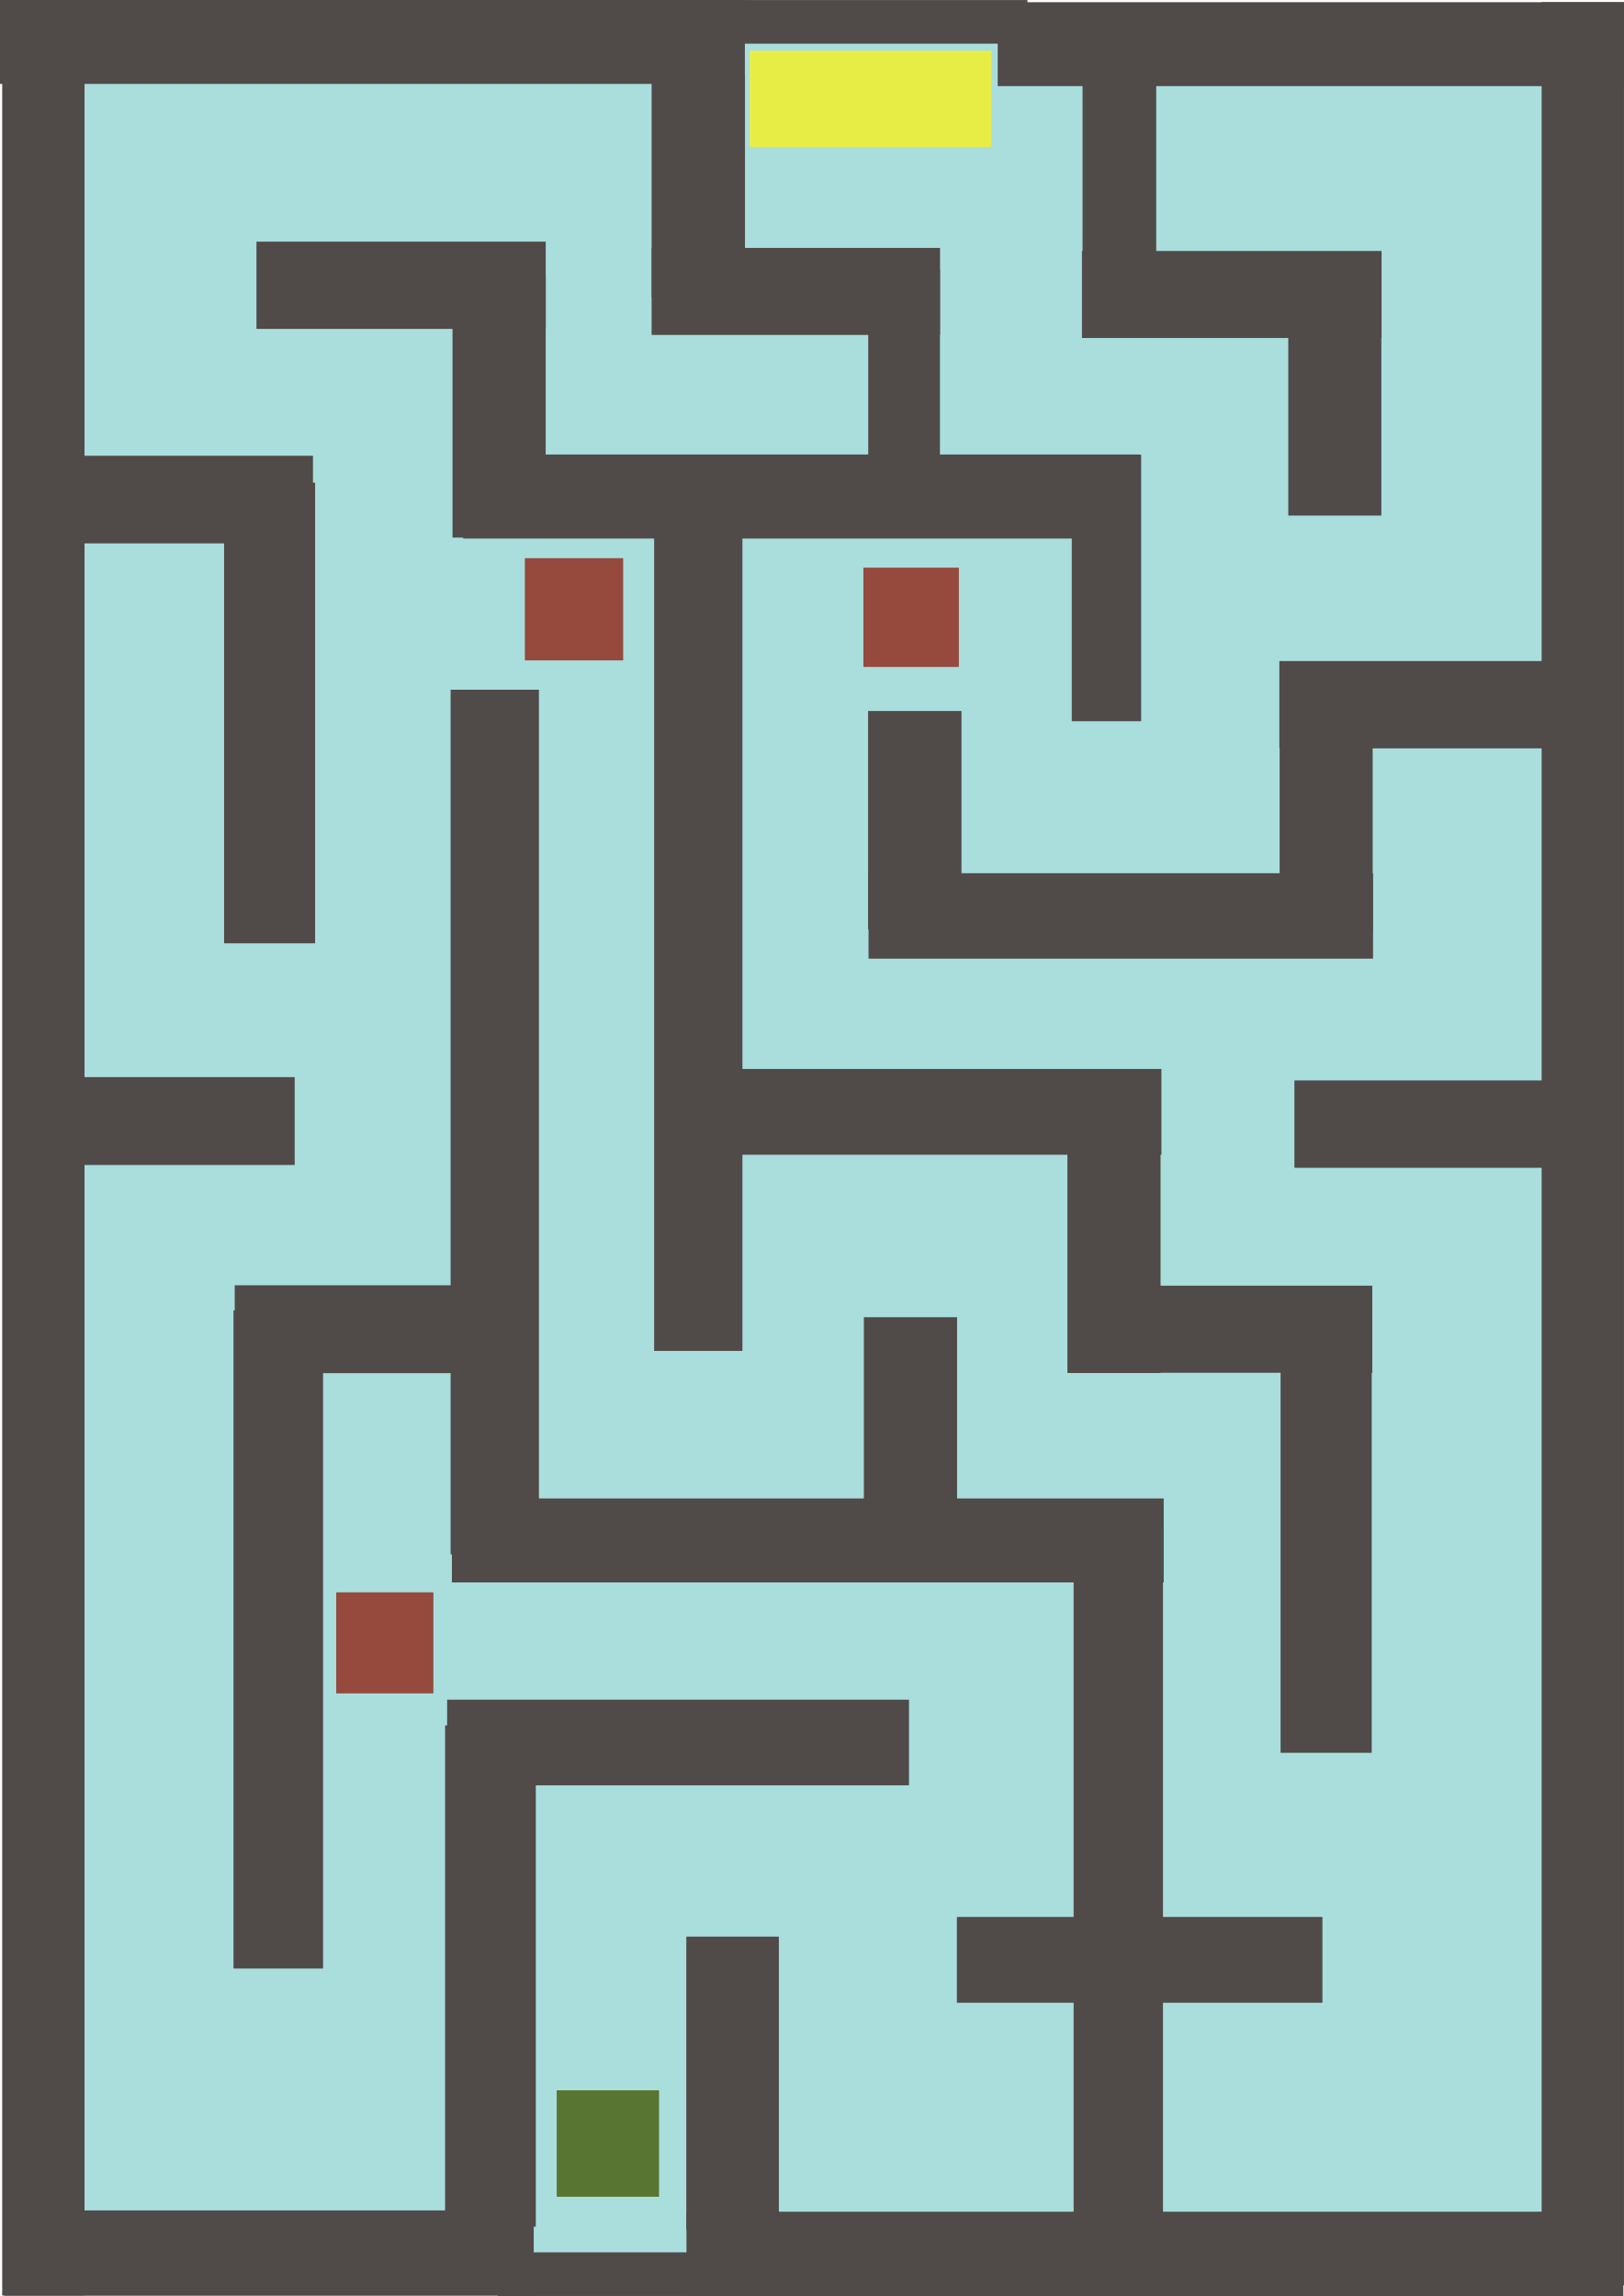
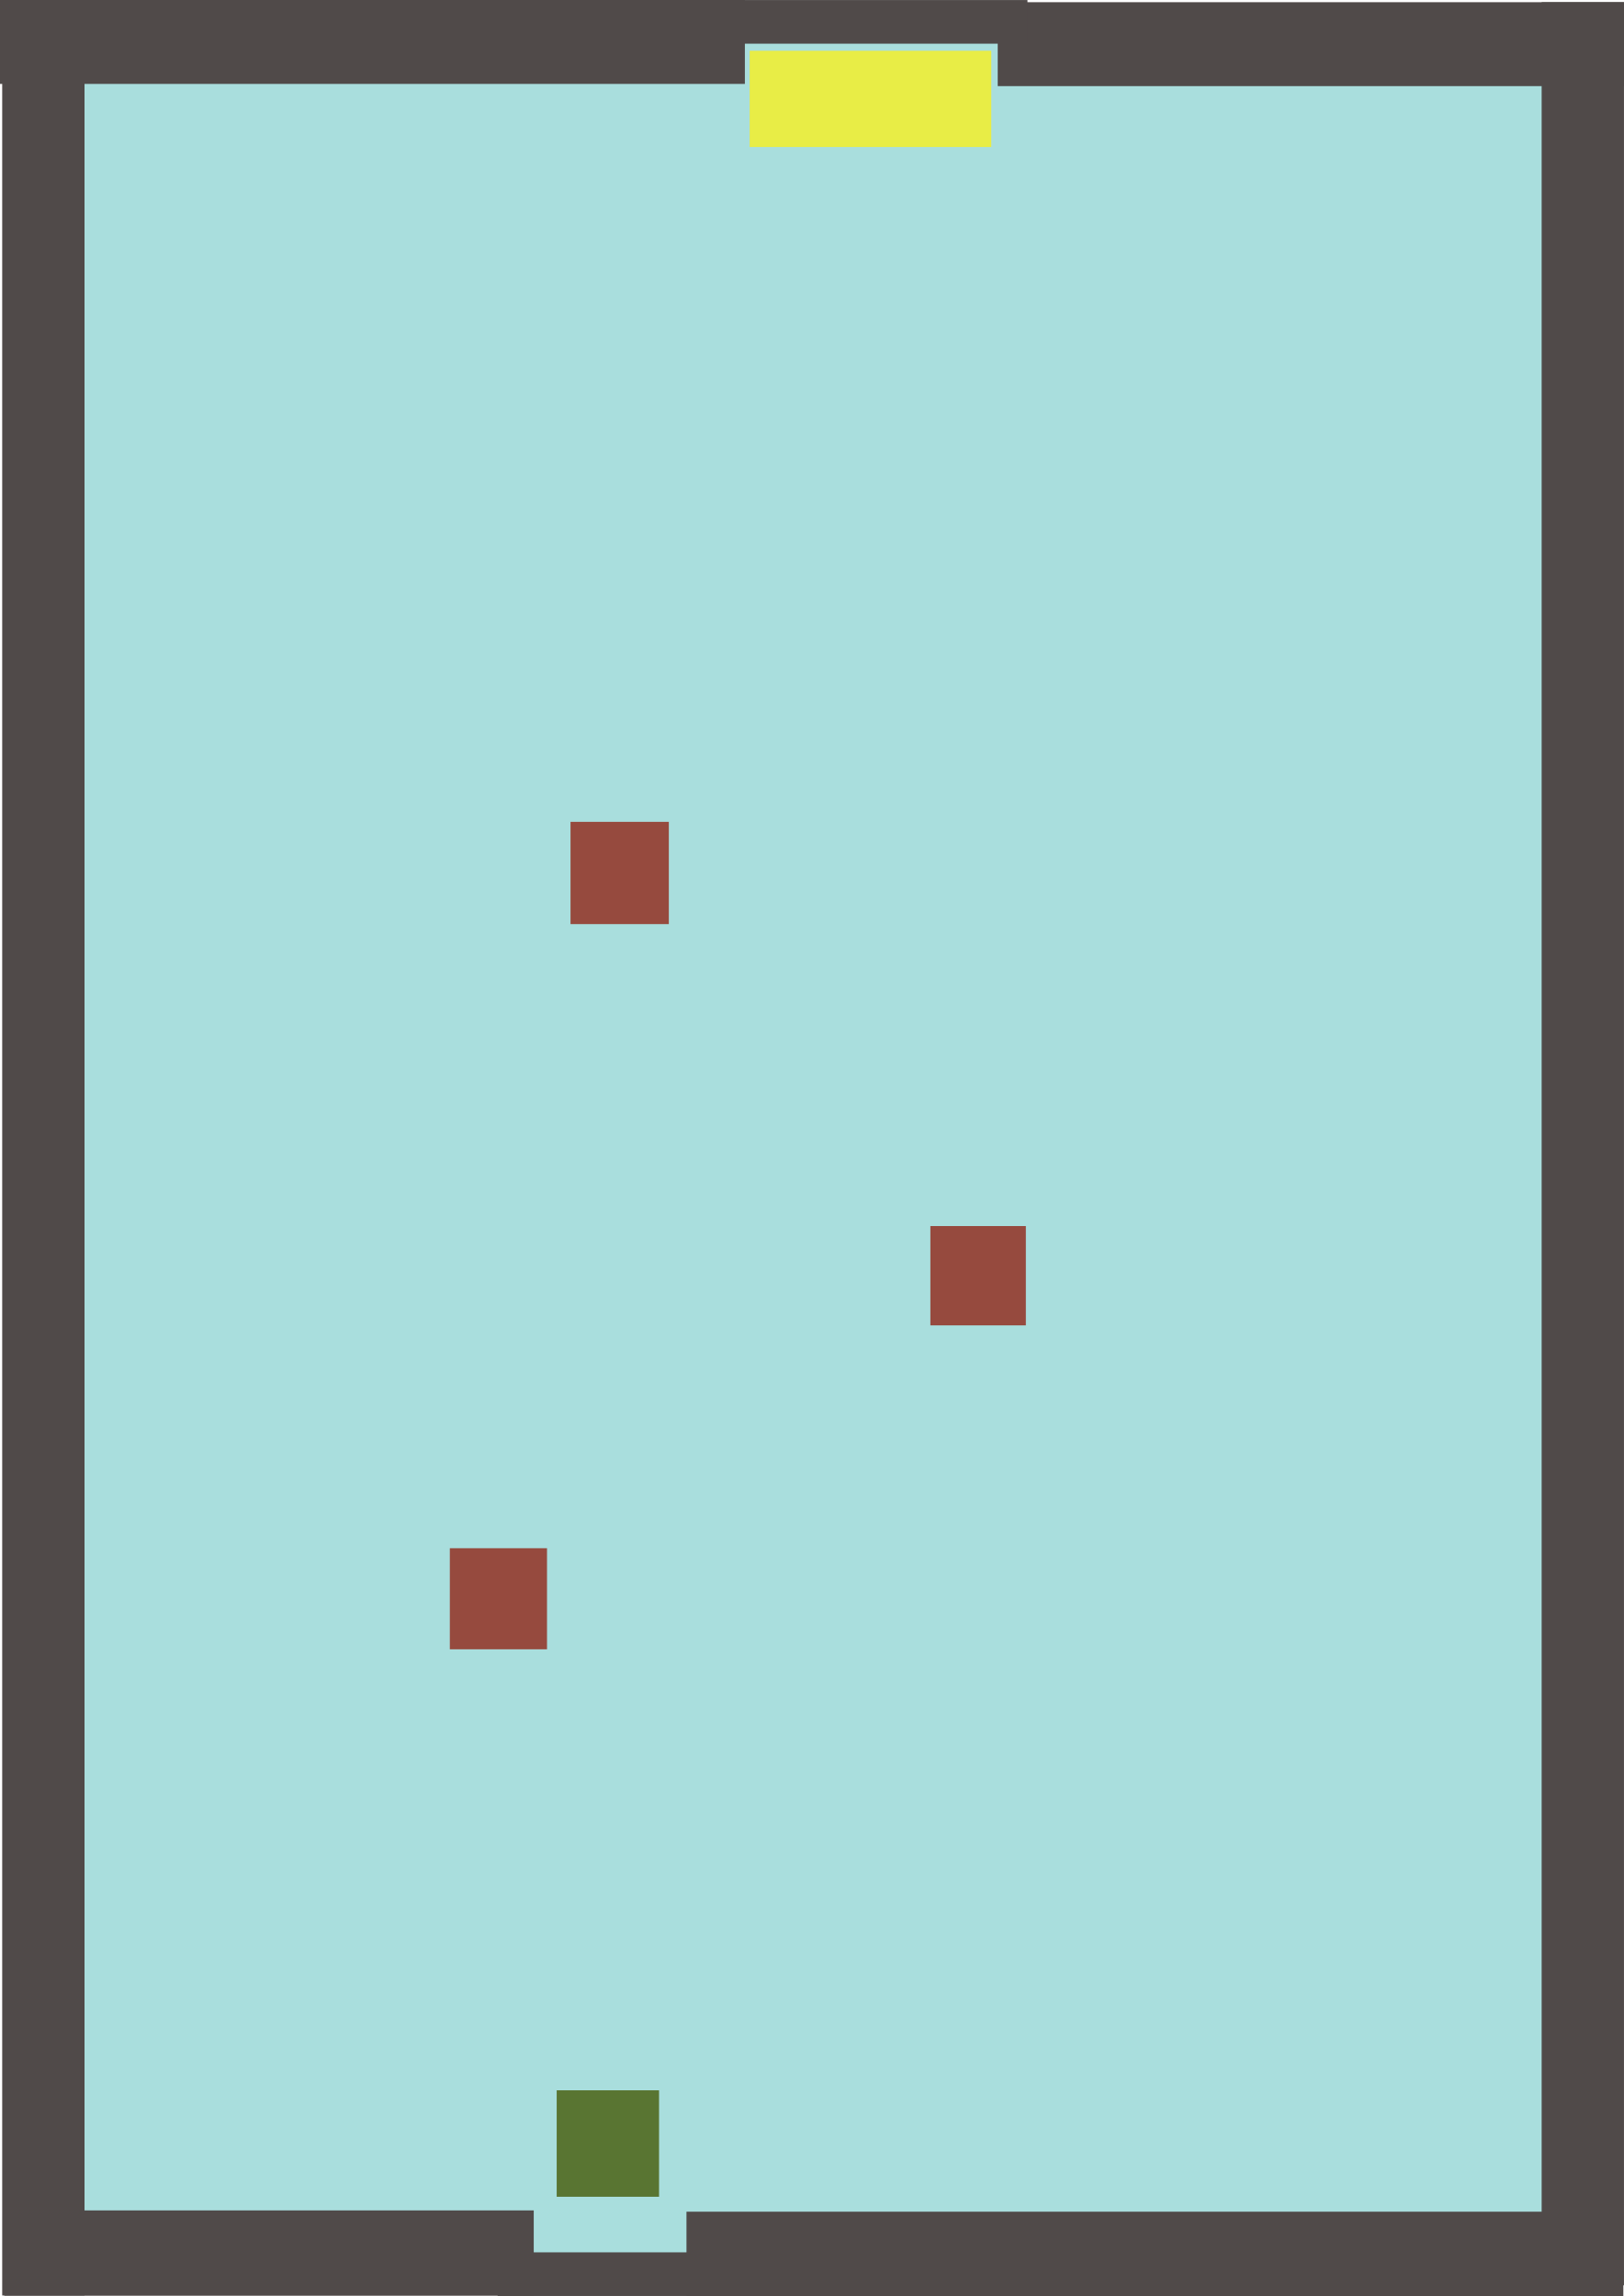
<svg xmlns="http://www.w3.org/2000/svg" width="70.878mm" height="100.225mm" viewBox="0 0 70.878 100.225" version="1.1" id="svg1623">
  <defs id="defs1617" />
  <g id="layer1">
    <rect style="fill:#a9dedd;fill-opacity:1;stroke-width:4.506;stroke-linecap:round;stroke-linejoin:round;stop-color:#000000" id="rect5055" width="67.919" height="97.937" x="1.524" y="0.87" rx="0.005" ry="12.001">
      </rect>
    <rect y="96.489" x="0.187" height="3.724" width="23.108" id="rect2172" style="opacity:1;fill:#504a49;fill-opacity:1;stroke:none;stroke-width:0.353;stroke-miterlimit:4;stroke-dasharray:none;stroke-dashoffset:0;stroke-opacity:1">
      </rect>
    <rect y="91.246" x="24.297" height="4.647" width="4.467" id="rect5922" style="opacity:1;fill:#597532;fill-opacity:1;stroke:none;stroke-width:0.155;stroke-miterlimit:4;stroke-dasharray:none;stroke-dashoffset:0;stroke-opacity:1">
      </rect>
    <rect y="0.096" x="0.096" height="100.106" width="3.593" id="rect2172-5" style="opacity:1;fill:#504a49;fill-opacity:1;stroke:none;stroke-width:0.722;stroke-miterlimit:4;stroke-dasharray:none;stroke-dashoffset:0;stroke-opacity:1">
      </rect>
    <rect y="0" x="0" height="3.663" width="32.51" id="rect2172-2" style="opacity:1;fill:#504a49;fill-opacity:1;stroke:none;stroke-width:0.416;stroke-miterlimit:4;stroke-dasharray:none;stroke-dashoffset:0;stroke-opacity:1">
      </rect>
    <rect y="0.096" x="67.285" height="99.661" width="3.593" id="rect2172-5-1" style="opacity:1;fill:#504a49;fill-opacity:1;stroke:none;stroke-width:0.721;stroke-miterlimit:4;stroke-dasharray:none;stroke-dashoffset:0;stroke-opacity:1">
      </rect>
    <rect y="0.096" x="43.545" height="3.663" width="27.333" id="rect2172-2-7" style="opacity:1;fill:#504a49;fill-opacity:1;stroke:none;stroke-width:0.381;stroke-miterlimit:4;stroke-dasharray:none;stroke-dashoffset:0;stroke-opacity:1">
      </rect>
    <rect style="opacity:1;fill:#504a49;fill-opacity:1;stroke:none;stroke-width:0.196;stroke-miterlimit:4;stroke-dasharray:none;stroke-dashoffset:0;stroke-opacity:1" id="rect6133" width="13.934" height="1.905" x="30.909" y="0.002">
      </rect>
    <rect style="opacity:1;fill:#504a49;fill-opacity:1;stroke:none;stroke-width:0.467;stroke-miterlimit:4;stroke-dasharray:none;stroke-dashoffset:0;stroke-opacity:1" id="rect6175" width="40.889" height="3.68" x="29.961" y="96.545">
      </rect>
    <rect style="opacity:1;fill:#504a49;fill-opacity:1;stroke:none;stroke-width:0.159;stroke-miterlimit:4;stroke-dasharray:none;stroke-dashoffset:0;stroke-opacity:1" id="rect6133-6" width="9.138" height="1.905" x="21.72" y="98.319">
      </rect>
-     <rect y="30.108" x="19.667" height="37.745" width="3.854" id="rect2172-5-2" style="opacity:1;fill:#504a49;fill-opacity:1;stroke:none;stroke-width:0.459;stroke-miterlimit:4;stroke-dasharray:none;stroke-dashoffset:0;stroke-opacity:1">
+     <rect y="67.583" x="19.633" height="4.412" width="4.241" id="rect5922-7" style="fill:#964a3e;fill-opacity:1;stroke:none;stroke-width:0.147;stroke-miterlimit:4;stroke-dasharray:none;stroke-dashoffset:0;stroke-opacity:1">
      </rect>
-     <rect y="21.131" x="28.55" height="37.839" width="3.853" id="rect2172-5-2-9" style="opacity:1;fill:#504a49;fill-opacity:1;stroke:none;stroke-width:0.46;stroke-miterlimit:4;stroke-dasharray:none;stroke-dashoffset:0;stroke-opacity:1">
+     <rect y="35.875" x="24.9" height="4.464" width="4.291" id="rect5922-72" style="fill:#964a3e;fill-opacity:1;stroke:none;stroke-width:0.149;stroke-miterlimit:4;stroke-dasharray:none;stroke-dashoffset:0;stroke-opacity:1">
      </rect>
-     <rect y="31.036" x="37.888" height="9.524" width="4.076" id="rect2172-5-2-1" style="opacity:1;fill:#504a49;fill-opacity:1;stroke:none;stroke-width:0.237;stroke-miterlimit:4;stroke-dasharray:none;stroke-dashoffset:0;stroke-opacity:1">
-       </rect>
-     <rect y="19.85" x="46.777" height="11.633" width="3.029" id="rect2172-5-2-4" style="opacity:1;fill:#504a49;fill-opacity:1;stroke:none;stroke-width:0.226;stroke-miterlimit:4;stroke-dasharray:none;stroke-dashoffset:0;stroke-opacity:1">
-       </rect>
-     <rect y="11.767" x="56.227" height="10.739" width="4.062" id="rect2172-5-2-8" style="opacity:1;fill:#504a49;fill-opacity:1;stroke:none;stroke-width:0.251;stroke-miterlimit:4;stroke-dasharray:none;stroke-dashoffset:0;stroke-opacity:1">
-       </rect>
-     <rect y="2.695" x="47.248" height="10.645" width="3.214" id="rect2172-5-2-5" style="opacity:1;fill:#504a49;fill-opacity:1;stroke:none;stroke-width:0.223;stroke-miterlimit:4;stroke-dasharray:none;stroke-dashoffset:0;stroke-opacity:1">
-       </rect>
-     <rect y="3.256" x="28.44" height="9.711" width="4.074" id="rect2172-5-2-3" style="opacity:1;fill:#504a49;fill-opacity:1;stroke:none;stroke-width:0.239;stroke-miterlimit:4;stroke-dasharray:none;stroke-dashoffset:0;stroke-opacity:1">
-       </rect>
-     <rect y="12.048" x="19.75" height="11.419" width="4.067" id="rect2172-5-2-10" style="opacity:1;fill:#504a49;fill-opacity:1;stroke:none;stroke-width:0.259;stroke-miterlimit:4;stroke-dasharray:none;stroke-dashoffset:0;stroke-opacity:1">
-       </rect>
-     <rect y="21.069" x="9.78" height="20.109" width="3.973" id="rect2172-5-2-2" style="opacity:1;fill:#504a49;fill-opacity:1;stroke:none;stroke-width:0.34;stroke-miterlimit:4;stroke-dasharray:none;stroke-dashoffset:0;stroke-opacity:1">
-       </rect>
-     <rect y="57.2" x="10.19" height="28.729" width="3.91" id="rect2172-5-2-15" style="opacity:1;fill:#504a49;fill-opacity:1;stroke:none;stroke-width:0.404;stroke-miterlimit:4;stroke-dasharray:none;stroke-dashoffset:0;stroke-opacity:1">
-       </rect>
-     <rect y="57.499" x="37.703" height="10.178" width="4.068" id="rect2172-5-2-47" style="opacity:1;fill:#504a49;fill-opacity:1;stroke:none;stroke-width:0.245;stroke-miterlimit:4;stroke-dasharray:none;stroke-dashoffset:0;stroke-opacity:1">
-       </rect>
-     <rect y="48.24" x="46.587" height="11.694" width="4.065" id="rect2172-5-2-6" style="opacity:1;fill:#504a49;fill-opacity:1;stroke:none;stroke-width:0.263;stroke-miterlimit:4;stroke-dasharray:none;stroke-dashoffset:0;stroke-opacity:1">
-       </rect>
-     <rect y="56.977" x="55.891" height="19.537" width="3.978" id="rect2172-5-2-7" style="opacity:1;fill:#504a49;fill-opacity:1;stroke:none;stroke-width:0.336;stroke-miterlimit:4;stroke-dasharray:none;stroke-dashoffset:0;stroke-opacity:1">
-       </rect>
-     <rect y="66.655" x="46.859" height="30.419" width="3.899" id="rect2172-5-2-25" style="opacity:1;fill:#504a49;fill-opacity:1;stroke:none;stroke-width:0.415;stroke-miterlimit:4;stroke-dasharray:none;stroke-dashoffset:0;stroke-opacity:1">
-       </rect>
-     <rect y="75.318" x="19.426" height="21.88" width="3.959" id="rect2172-5-2-44" style="opacity:1;fill:#504a49;fill-opacity:1;stroke:none;stroke-width:0.354;stroke-miterlimit:4;stroke-dasharray:none;stroke-dashoffset:0;stroke-opacity:1">
-       </rect>
-     <rect y="84.538" x="29.954" height="12.795" width="4.039" id="rect2172-5-2-78" style="opacity:1;fill:#504a49;fill-opacity:1;stroke:none;stroke-width:0.274;stroke-miterlimit:4;stroke-dasharray:none;stroke-dashoffset:0;stroke-opacity:1">
-       </rect>
-     <rect y="29.816" x="55.85" height="10.925" width="4.06" id="rect2172-5-2-84" style="opacity:1;fill:#504a49;fill-opacity:1;stroke:none;stroke-width:0.254;stroke-miterlimit:4;stroke-dasharray:none;stroke-dashoffset:0;stroke-opacity:1">
-       </rect>
-     <rect y="11.766" x="37.894" height="10.552" width="3.13" id="rect2172-5-2-49" style="opacity:1;fill:#504a49;fill-opacity:1;stroke:none;stroke-width:0.219;stroke-miterlimit:4;stroke-dasharray:none;stroke-dashoffset:0;stroke-opacity:1">
-       </rect>
-     <rect y="10.549" x="11.194" height="3.808" width="12.625" id="rect2172-2-0" style="opacity:1;fill:#504a49;fill-opacity:1;stroke:none;stroke-width:0.264;stroke-miterlimit:4;stroke-dasharray:none;stroke-dashoffset:0;stroke-opacity:1">
-       </rect>
-     <rect y="19.895" x="3.017" height="3.825" width="10.642" id="rect2172-2-0-8" style="opacity:1;fill:#504a49;fill-opacity:1;stroke:none;stroke-width:0.243;stroke-miterlimit:4;stroke-dasharray:none;stroke-dashoffset:0;stroke-opacity:1">
-       </rect>
-     <rect y="19.84" x="20.218" height="3.668" width="29.536" id="rect2172-2-0-2" style="opacity:1;fill:#504a49;fill-opacity:1;stroke:none;stroke-width:0.396;stroke-miterlimit:4;stroke-dasharray:none;stroke-dashoffset:0;stroke-opacity:1">
-       </rect>
-     <rect y="10.822" x="28.44" height="3.798" width="12.588" id="rect2172-2-0-6" style="opacity:1;fill:#504a49;fill-opacity:1;stroke:none;stroke-width:0.263;stroke-miterlimit:4;stroke-dasharray:none;stroke-dashoffset:0;stroke-opacity:1">
-       </rect>
-     <rect y="10.956" x="47.221" height="3.798" width="13.078" id="rect2172-2-0-9" style="opacity:1;fill:#504a49;fill-opacity:1;stroke:none;stroke-width:0.268;stroke-miterlimit:4;stroke-dasharray:none;stroke-dashoffset:0;stroke-opacity:1">
-       </rect>
-     <rect y="28.856" x="55.837" height="3.811" width="12.105" id="rect2172-2-0-0" style="opacity:1;fill:#504a49;fill-opacity:1;stroke:none;stroke-width:0.259;stroke-miterlimit:4;stroke-dasharray:none;stroke-dashoffset:0;stroke-opacity:1">
-       </rect>
-     <rect y="38.118" x="37.907" height="3.728" width="22.019" id="rect2172-2-0-7" style="opacity:1;fill:#504a49;fill-opacity:1;stroke:none;stroke-width:0.345;stroke-miterlimit:4;stroke-dasharray:none;stroke-dashoffset:0;stroke-opacity:1">
-       </rect>
-     <rect y="47.163" x="56.494" height="3.814" width="11.682" id="rect2172-2-0-72" style="opacity:1;fill:#504a49;fill-opacity:1;stroke:none;stroke-width:0.254;stroke-miterlimit:4;stroke-dasharray:none;stroke-dashoffset:0;stroke-opacity:1">
-       </rect>
-     <rect y="46.662" x="31.404" height="3.746" width="19.286" id="rect2172-2-0-22" style="opacity:1;fill:#504a49;fill-opacity:1;stroke:none;stroke-width:0.324;stroke-miterlimit:4;stroke-dasharray:none;stroke-dashoffset:0;stroke-opacity:1">
-       </rect>
-     <rect y="56.122" x="46.878" height="3.802" width="13.015" id="rect2172-2-0-06" style="opacity:1;fill:#504a49;fill-opacity:1;stroke:none;stroke-width:0.268;stroke-miterlimit:4;stroke-dasharray:none;stroke-dashoffset:0;stroke-opacity:1">
-       </rect>
-     <rect y="65.411" x="19.723" height="3.665" width="31.067" id="rect2172-2-0-94" style="opacity:1;fill:#504a49;fill-opacity:1;stroke:none;stroke-width:0.406;stroke-miterlimit:4;stroke-dasharray:none;stroke-dashoffset:0;stroke-opacity:1">
-       </rect>
-     <rect y="47.018" x="3.163" height="3.836" width="9.699" id="rect2172-2-0-91" style="opacity:1;fill:#504a49;fill-opacity:1;stroke:none;stroke-width:0.232;stroke-miterlimit:4;stroke-dasharray:none;stroke-dashoffset:0;stroke-opacity:1">
-       </rect>
-     <rect y="56.105" x="10.245" height="3.836" width="9.699" id="rect2172-2-0-1" style="opacity:1;fill:#504a49;fill-opacity:1;stroke:none;stroke-width:0.232;stroke-miterlimit:4;stroke-dasharray:none;stroke-dashoffset:0;stroke-opacity:1">
-       </rect>
-     <rect y="74.195" x="19.515" height="3.738" width="20.158" id="rect2172-2-0-77" style="opacity:1;fill:#504a49;fill-opacity:1;stroke:none;stroke-width:0.331;stroke-miterlimit:4;stroke-dasharray:none;stroke-dashoffset:0;stroke-opacity:1">
-       </rect>
-     <rect y="83.679" x="41.763" height="3.745" width="15.955" id="rect2172-2-0-3" style="opacity:1;fill:#504a49;fill-opacity:1;stroke:none;stroke-width:0.294;stroke-miterlimit:4;stroke-dasharray:none;stroke-dashoffset:0;stroke-opacity:1">
-       </rect>
-     <rect y="69.508" x="14.674" height="4.412" width="4.241" id="rect5922-7" style="fill:#964a3e;fill-opacity:1;stroke:none;stroke-width:0.147;stroke-miterlimit:4;stroke-dasharray:none;stroke-dashoffset:0;stroke-opacity:1">
-       </rect>
-     <rect y="24.364" x="22.907" height="4.464" width="4.291" id="rect5922-72" style="fill:#964a3e;fill-opacity:1;stroke:none;stroke-width:0.149;stroke-miterlimit:4;stroke-dasharray:none;stroke-dashoffset:0;stroke-opacity:1">
-       </rect>
-     <rect y="24.779" x="37.683" height="4.335" width="4.167" id="rect5922-2" style="fill:#964a3e;fill-opacity:1;stroke:none;stroke-width:0.145;stroke-miterlimit:4;stroke-dasharray:none;stroke-dashoffset:0;stroke-opacity:1">
+     <rect y="53.52" x="40.606" height="4.335" width="4.167" id="rect5922-2" style="fill:#964a3e;fill-opacity:1;stroke:none;stroke-width:0.145;stroke-miterlimit:4;stroke-dasharray:none;stroke-dashoffset:0;stroke-opacity:1">
      </rect>
    <rect y="2.216" x="32.719" height="4.202" width="10.545" id="rect5922-7-6-0-1-7" style="fill:#e8ed46;fill-opacity:1;stroke:none;stroke-width:0.226;stroke-miterlimit:4;stroke-dasharray:none;stroke-dashoffset:0;stroke-opacity:1">
      </rect>
  </g>
</svg>
